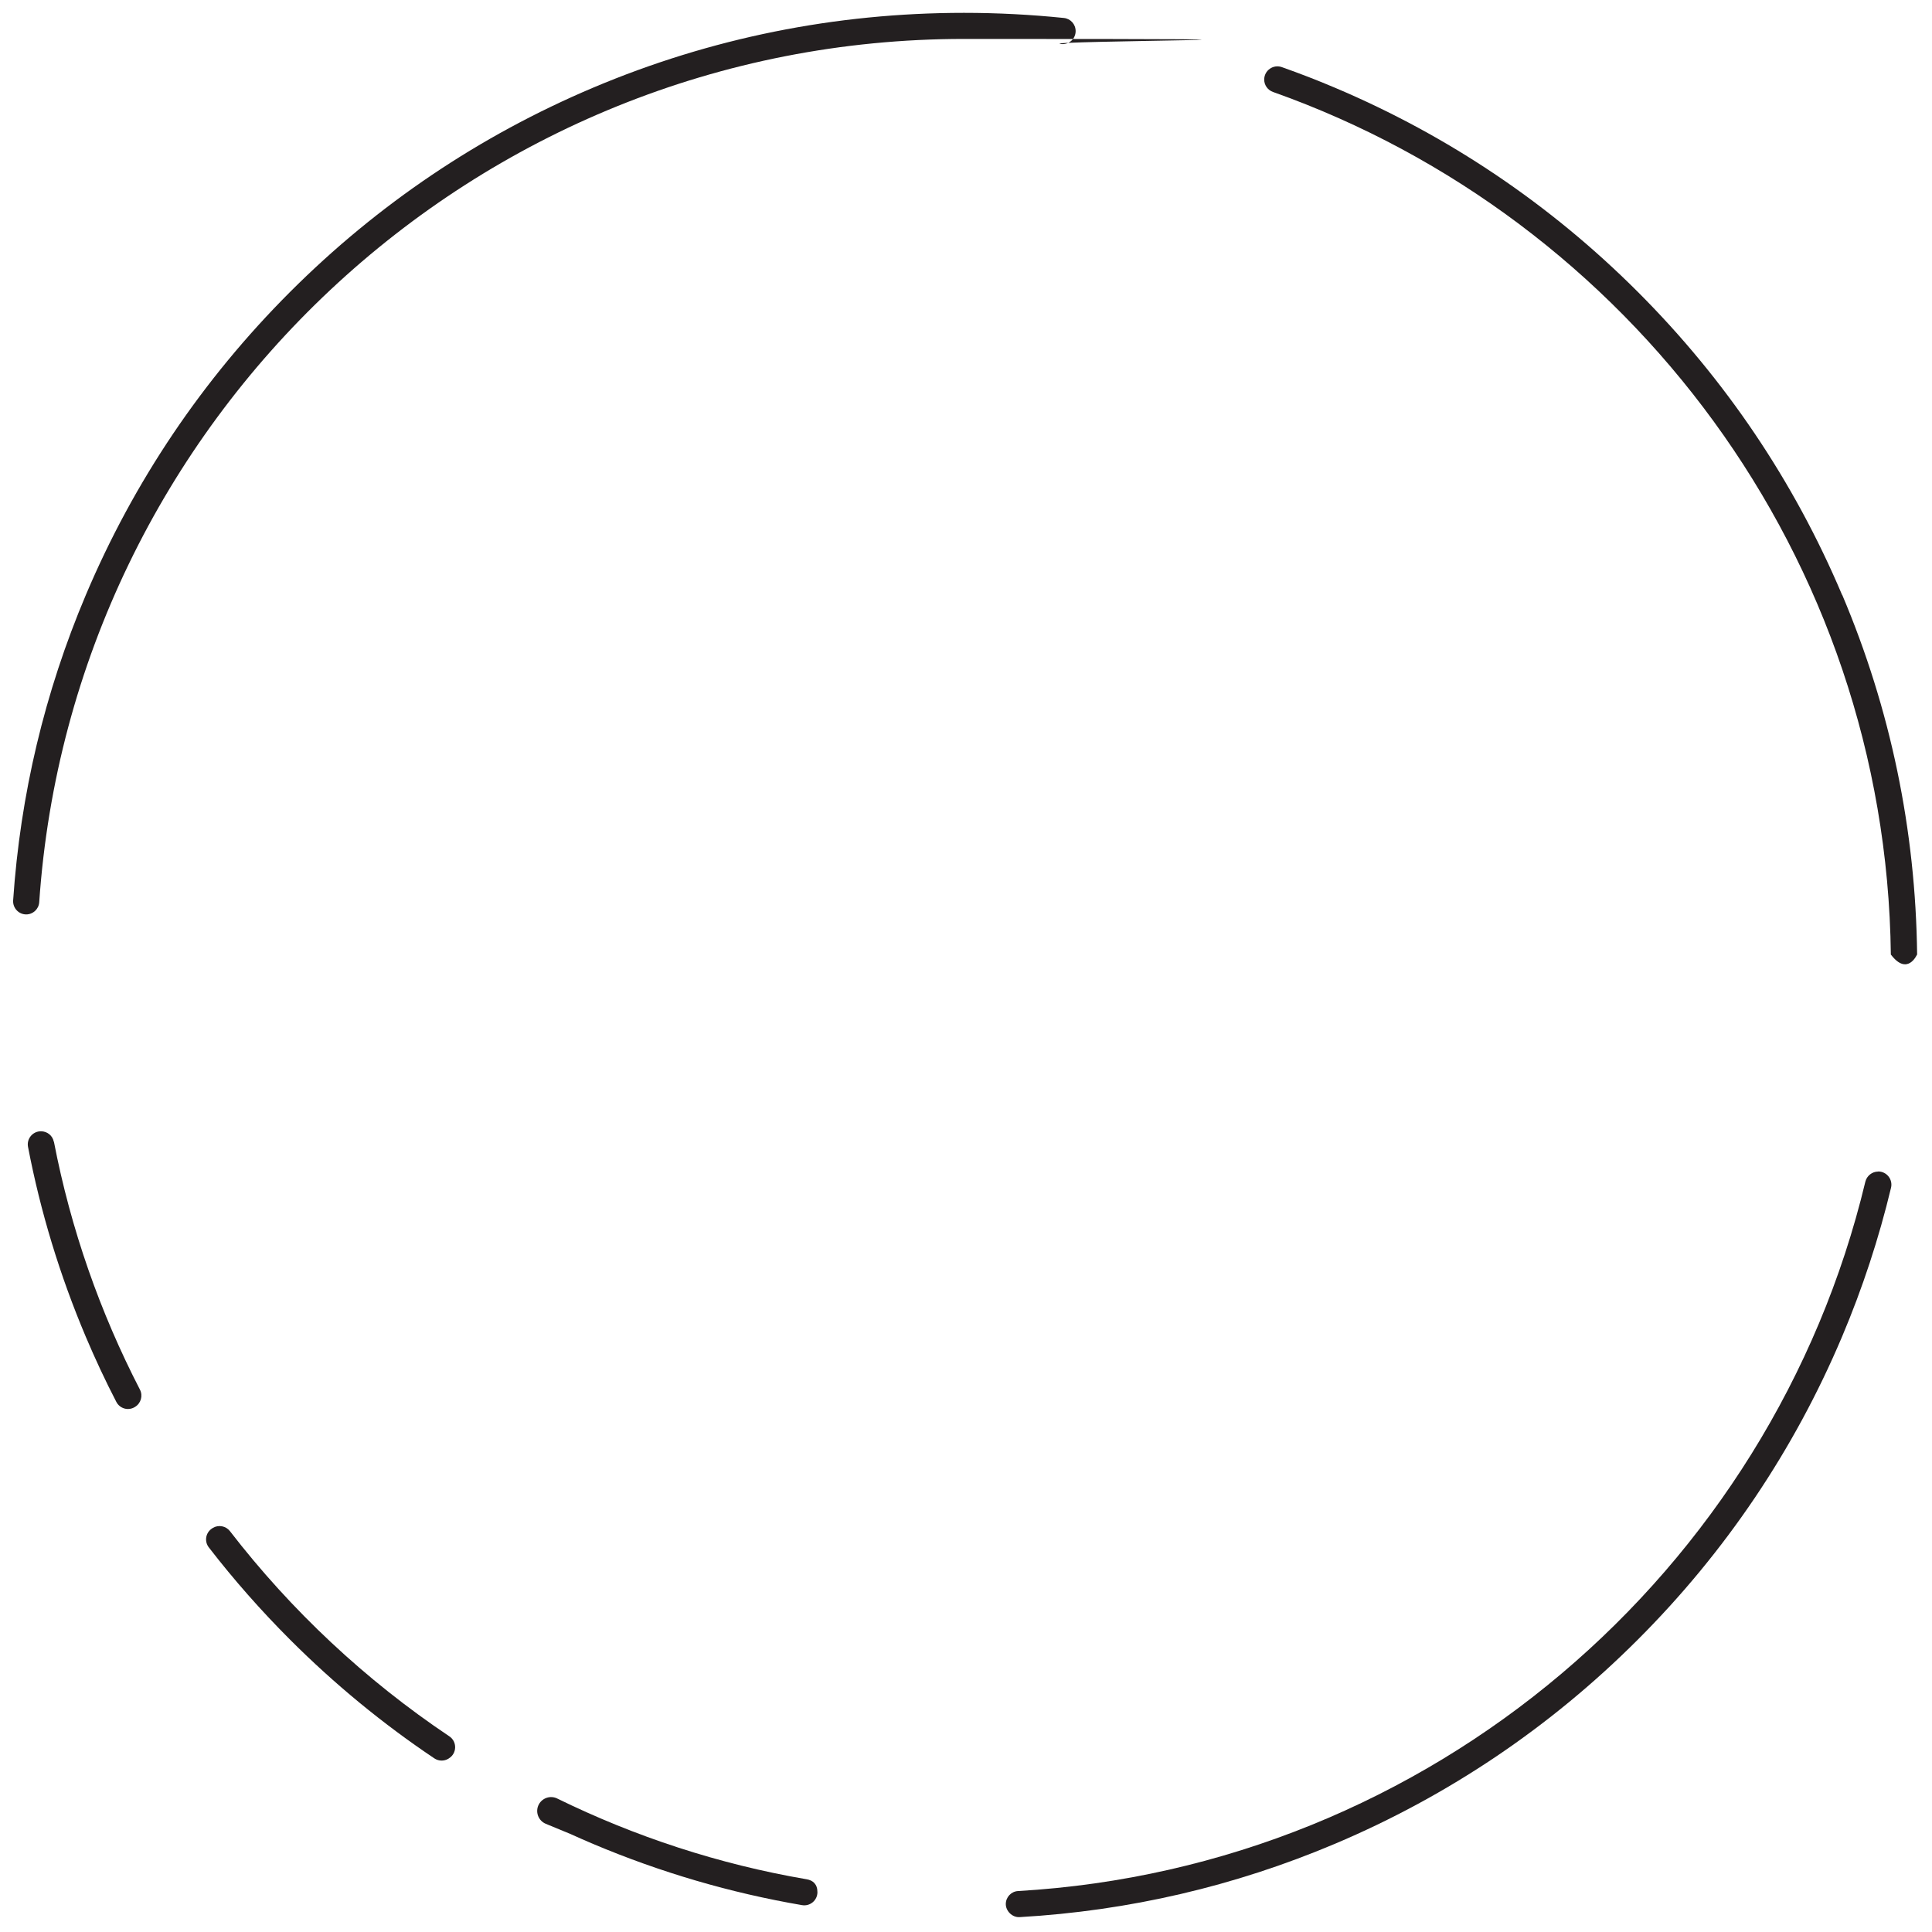
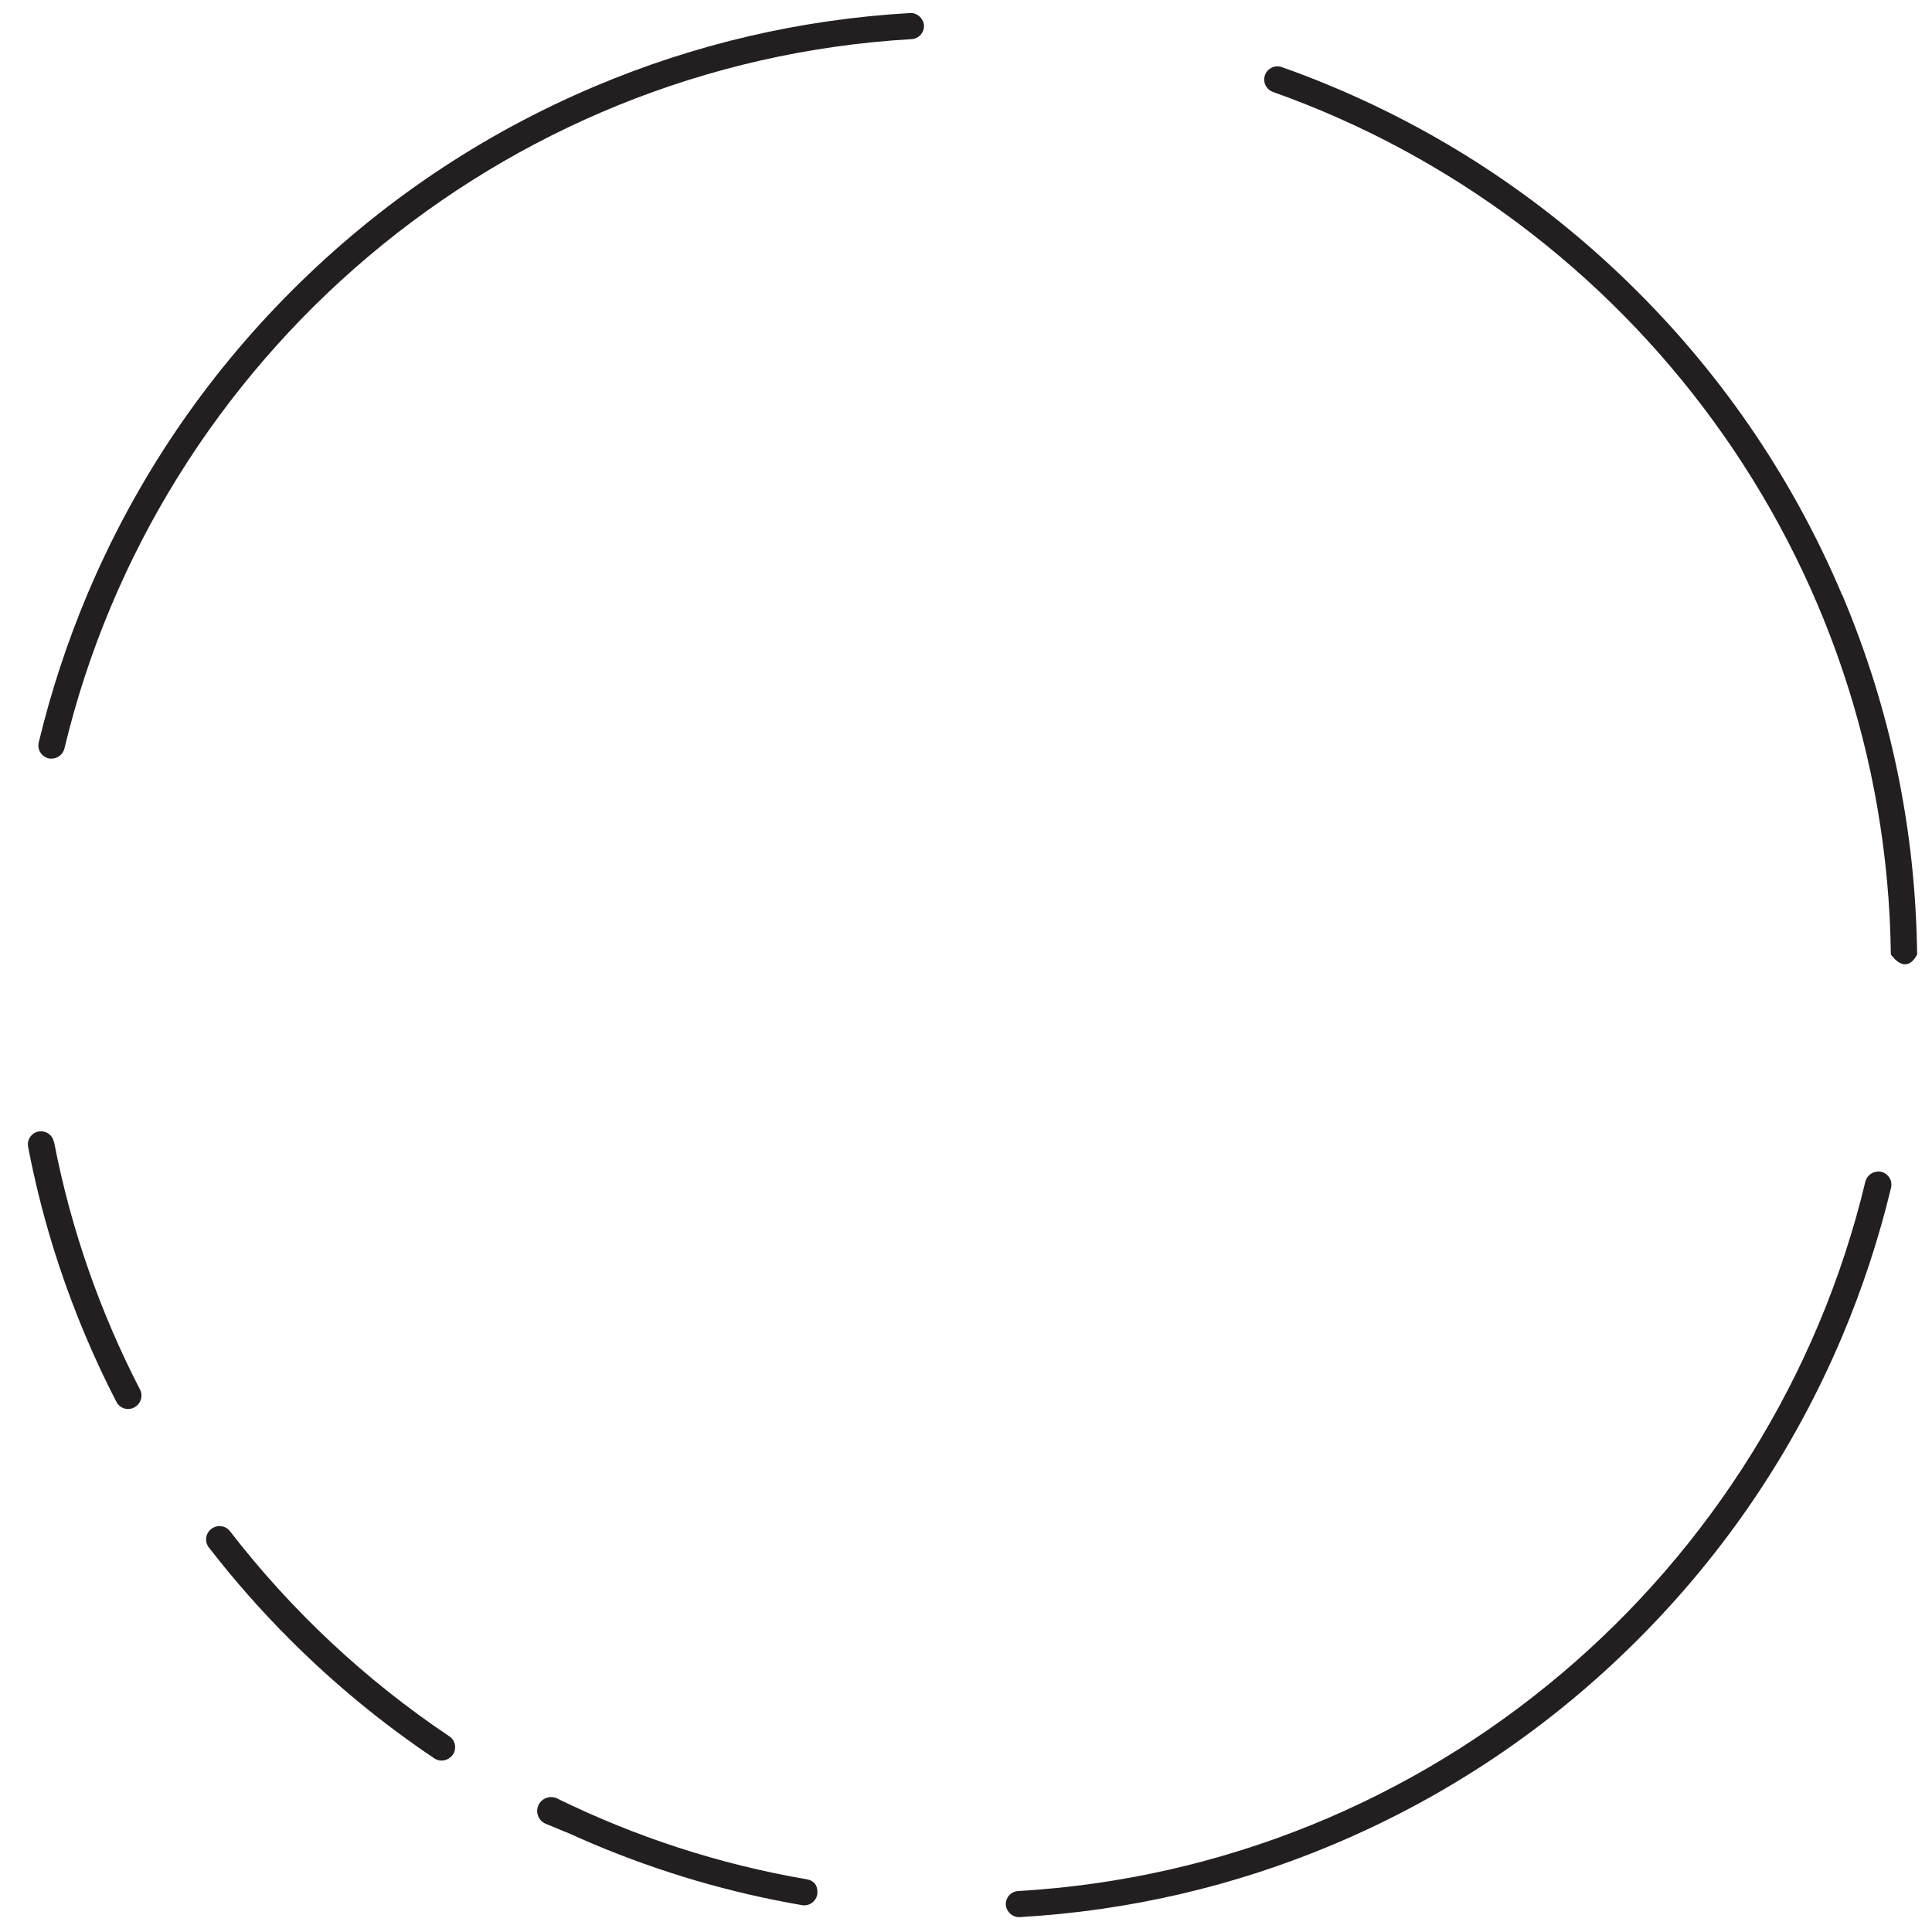
<svg xmlns="http://www.w3.org/2000/svg" id="Layer_1" version="1.1" viewBox="0 0 2000 2000">
  <defs>
    <style>
      .st0 {
        fill: none;
      }

      .st1 {
        fill: #231f20;
      }
    </style>
  </defs>
  <rect class="st0" width="2000" height="2000" />
  <g>
-     <path class="st1" d="M1906.9,615.8c-49.7-117.5-120.8-223-211.4-313.6s-196.1-161.7-313.6-211.4c-18.1-7.7-36.5-14.8-54.9-21.3-8.9-3.2-18.3,3.4-18.3,12.9h0c0,5.7,3.6,10.8,9.1,12.8,368.8,130.8,634.6,481,639.6,893,0,0,0,.2.3.3,16.9,21.9,26.6,0,26.6,0l.3-.3c-1.5-129-27.5-254.2-77.5-372.3Z" />
+     <path class="st1" d="M1906.9,615.8c-49.7-117.5-120.8-223-211.4-313.6s-196.1-161.7-313.6-211.4c-18.1-7.7-36.5-14.8-54.9-21.3-8.9-3.2-18.3,3.4-18.3,12.9h0c0,5.7,3.6,10.8,9.1,12.8,368.8,130.8,634.6,481,639.6,893,0,0,0,.2.3.3,16.9,21.9,26.6,0,26.6,0l.3-.3c-1.5-129-27.5-254.2-77.5-372.3h-.2Z" />
    <path class="st1" d="M465.1,1797.4c-86.7-58.1-163.5-130-227.1-212.4-4.2-5.4-11.8-6.8-17.7-3.3l-.4.3c-7,4.2-8.7,13.5-3.7,19.9,25.8,33.4,53.9,65.3,84.1,95.5,46.1,46.1,96,87.1,149.4,122.9,4.4,2.9,10,3,14.5.3l.4-.3c8.5-5.1,8.8-17.4.5-22.9Z" />
-     <path class="st1" d="M1944.3,1212.8h0c-6.3,0-11.8,4.4-13.3,10.5-96.8,404-449.9,709.5-877.1,734.3-7.2.4-12.7,6.4-12.7,13.5s6.6,14,14.4,13.5c112.8-6.5,222.3-31.9,326.3-75.9,117.5-49.7,223-120.8,313.6-211.4,90.6-90.6,161.7-196.1,211.4-313.6,21.2-50.2,38.1-101.7,50.7-154.2,2-8.6-4.5-16.8-13.3-16.8Z" />
-     <path class="st1" d="M55.7,1182c-1.2-6.4-6.8-10.9-13.3-10.9h-.1c-8.5,0-14.9,7.8-13.3,16.1,12.9,67.3,32.9,133,59.8,196.6,9.7,22.9,20.2,45.4,31.6,67.4,3.6,7,12.3,9.5,19.1,5.4l.3-.2c6.1-3.7,8.3-11.5,5.1-17.8-41.2-79.8-71.6-166-89.1-256.8Z" />
-     <path class="st1" d="M40.6,934C74.6,435.5,490.9,40.3,997.9,40.3s67.6,1.8,100.7,5.3c8,.8,14.9-5.4,14.9-13.4h0c0-7.1-5.3-12.9-12.2-13.6-34.2-3.5-68.7-5.3-103.4-5.3-133.2,0-262.4,26.1-384,77.5-117.5,49.7-223,120.8-313.6,211.4-90.6,90.6-161.7,196.1-211.4,313.6-42.7,100.9-67.9,207-75.3,316.3-.5,7.8,5.7,14.5,13.5,14.5h0c7.1,0,13-5.5,13.5-12.6Z" />
-     <path class="st1" d="M834.9,1945.4c-91-15.6-177.7-44.2-258.1-83.6-6.9-3.4-15.3-.7-19,6.1-4,7.5-.7,16.8,7.2,20.1l25.2,10.4c7.9,3.6,15.8,7,23.7,10.4,69.9,29.5,142.2,50.7,216.4,63.4,8.3,1.4,15.9-5,15.9-13.4s-4.7-12.3-11.2-13.4Z" />
+     <path class="st1" d="M1944.3,1212.8h0c-6.3,0-11.8,4.4-13.3,10.5-96.8,404-449.9,709.5-877.1,734.3-7.2.4-12.7,6.4-12.7,13.5s6.6,14,14.4,13.5c112.8-6.5,222.3-31.9,326.3-75.9,117.5-49.7,223-120.8,313.6-211.4s161.7-196.1,211.4-313.6c21.2-50.2,38.1-101.7,50.7-154.2,2-8.6-4.5-16.8-13.3-16.8h0Z" />
+     <path class="st1" d="M55.7,1182c-1.2-6.4-6.8-10.9-13.3-10.9h0c-8.5,0-14.9,7.8-13.3,16.1,12.9,67.3,32.9,133,59.8,196.6,9.7,22.9,20.2,45.4,31.6,67.4,3.6,7,12.3,9.5,19.1,5.4l.3-.2c6.1-3.7,8.3-11.5,5.1-17.8-41.2-79.8-71.6-166-89.1-256.8v.2Z" />
+     <path class="st1" d="M834.9,1945.4c-91-15.6-177.7-44.2-258.1-83.6-6.9-3.4-15.3-.7-19,6.1-4,7.5-.7,16.8,7.2,20.1l25.2,10.4c7.9,3.6,15.8,7,23.7,10.4,69.9,29.5,142.2,50.7,216.4,63.4,8.3,1.4,15.9-5,15.9-13.4s-4.7-12.3-11.2-13.4h-.1Z" />
+     <path class="st1" d="M53.4,785.3h0c6.3,0,11.8-4.4,13.3-10.5C163.5,370.8,516.6,65.3,943.8,40.5c7.2-.4,12.7-6.4,12.7-13.5s-6.6-14-14.4-13.5c-112.8,6.5-222.3,31.9-326.3,75.9-117.5,49.7-223,120.8-313.6,211.4s-161.7,196.1-211.4,313.6c-21.2,50.2-38.1,101.7-50.7,154.2-2,8.6,4.5,16.8,13.3,16.8h0Z" />
  </g>
</svg>
